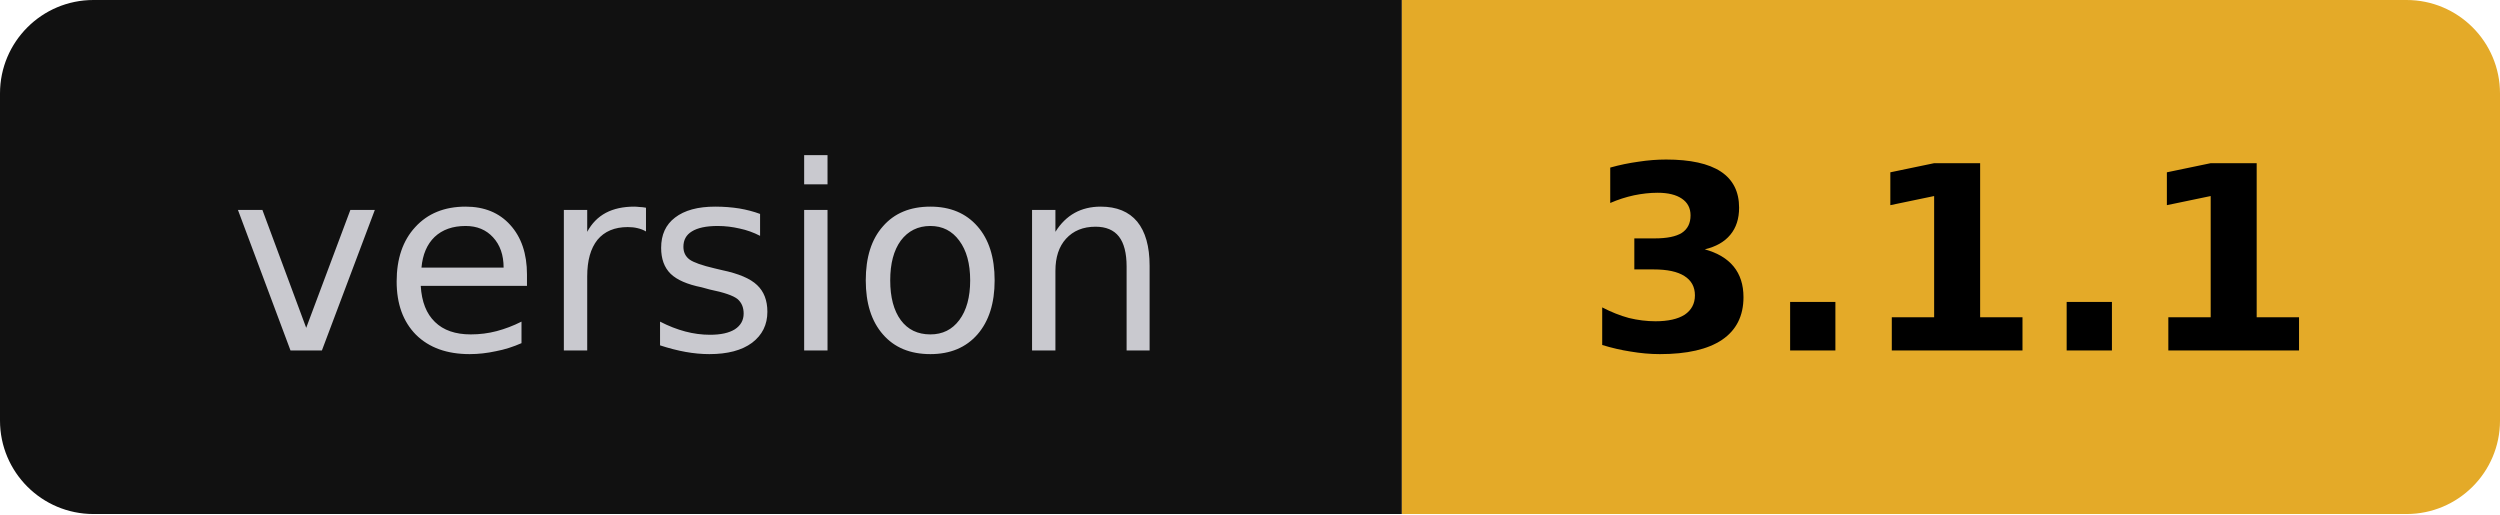
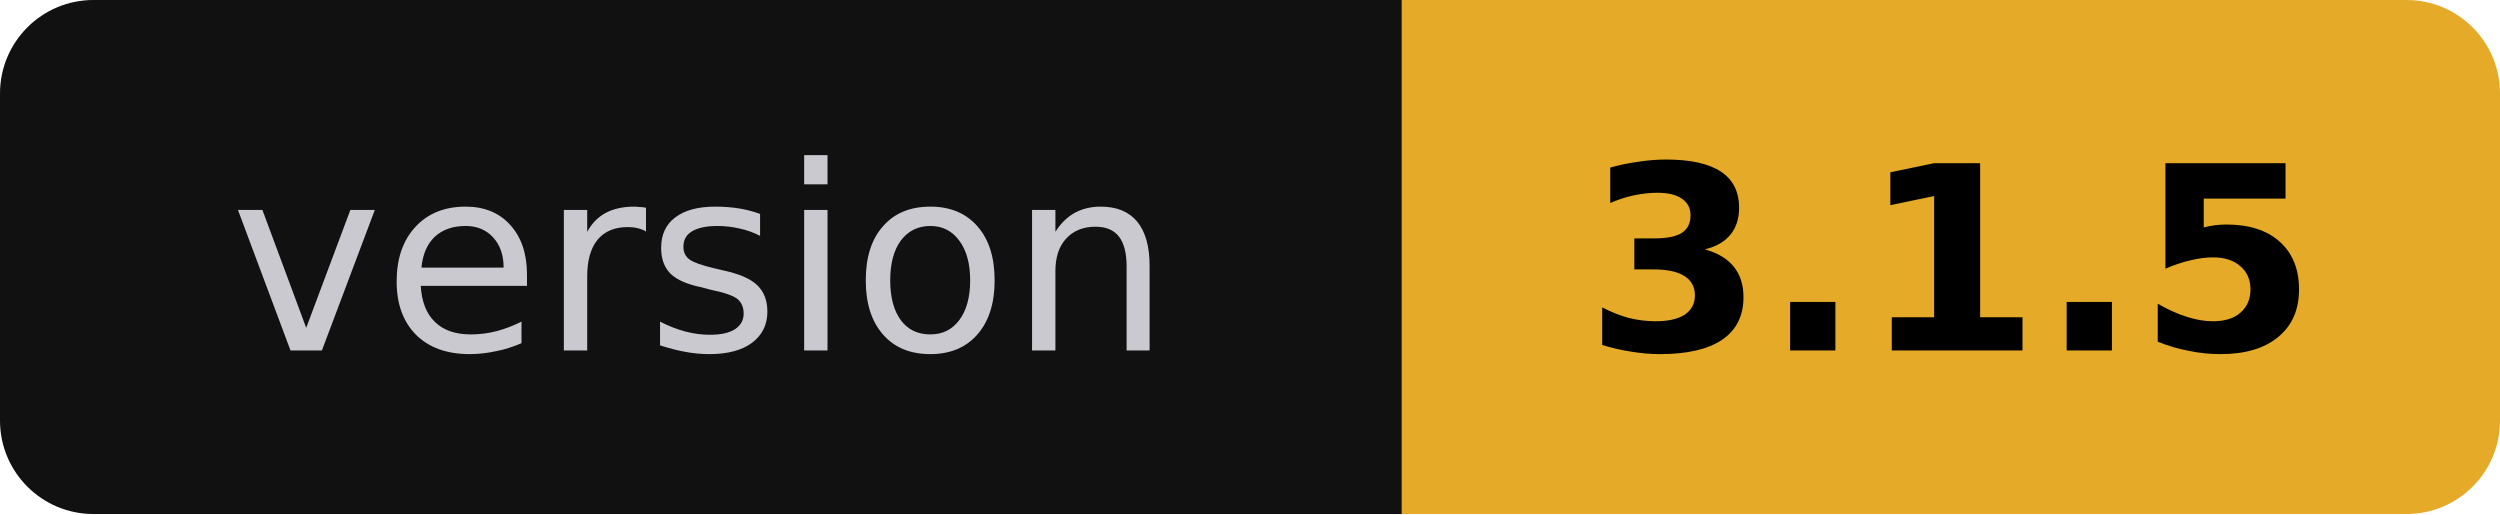
- <svg xmlns="http://www.w3.org/2000/svg" width="107" height="22" role="img" aria-label="version: 3.1.1">
+ <svg xmlns="http://www.w3.org/2000/svg" width="107" height="22" role="img" aria-label="version: 3.1.5">
  <clipPath id="r">
    <rect width="107" height="22" rx="4" />
  </clipPath>
  <g clip-path="url(#r)">
    <rect width="60" height="22" fill="#111111" />
    <rect x="60" width="47" height="22" fill="#e4aa28" />
  </g>
  <g font-family="Verdana,DejaVu Sans,sans-serif" font-size="11" text-anchor="middle">
    <text x="30.0" y="15" fill="#c9c9cf">version</text>
-     <text x="83.5" y="15" fill="#000000" font-weight="bold">3.1.1</text>
+     <text x="83.5" y="15" fill="#000000" font-weight="bold">3.1.5</text>
  </g>
</svg>
